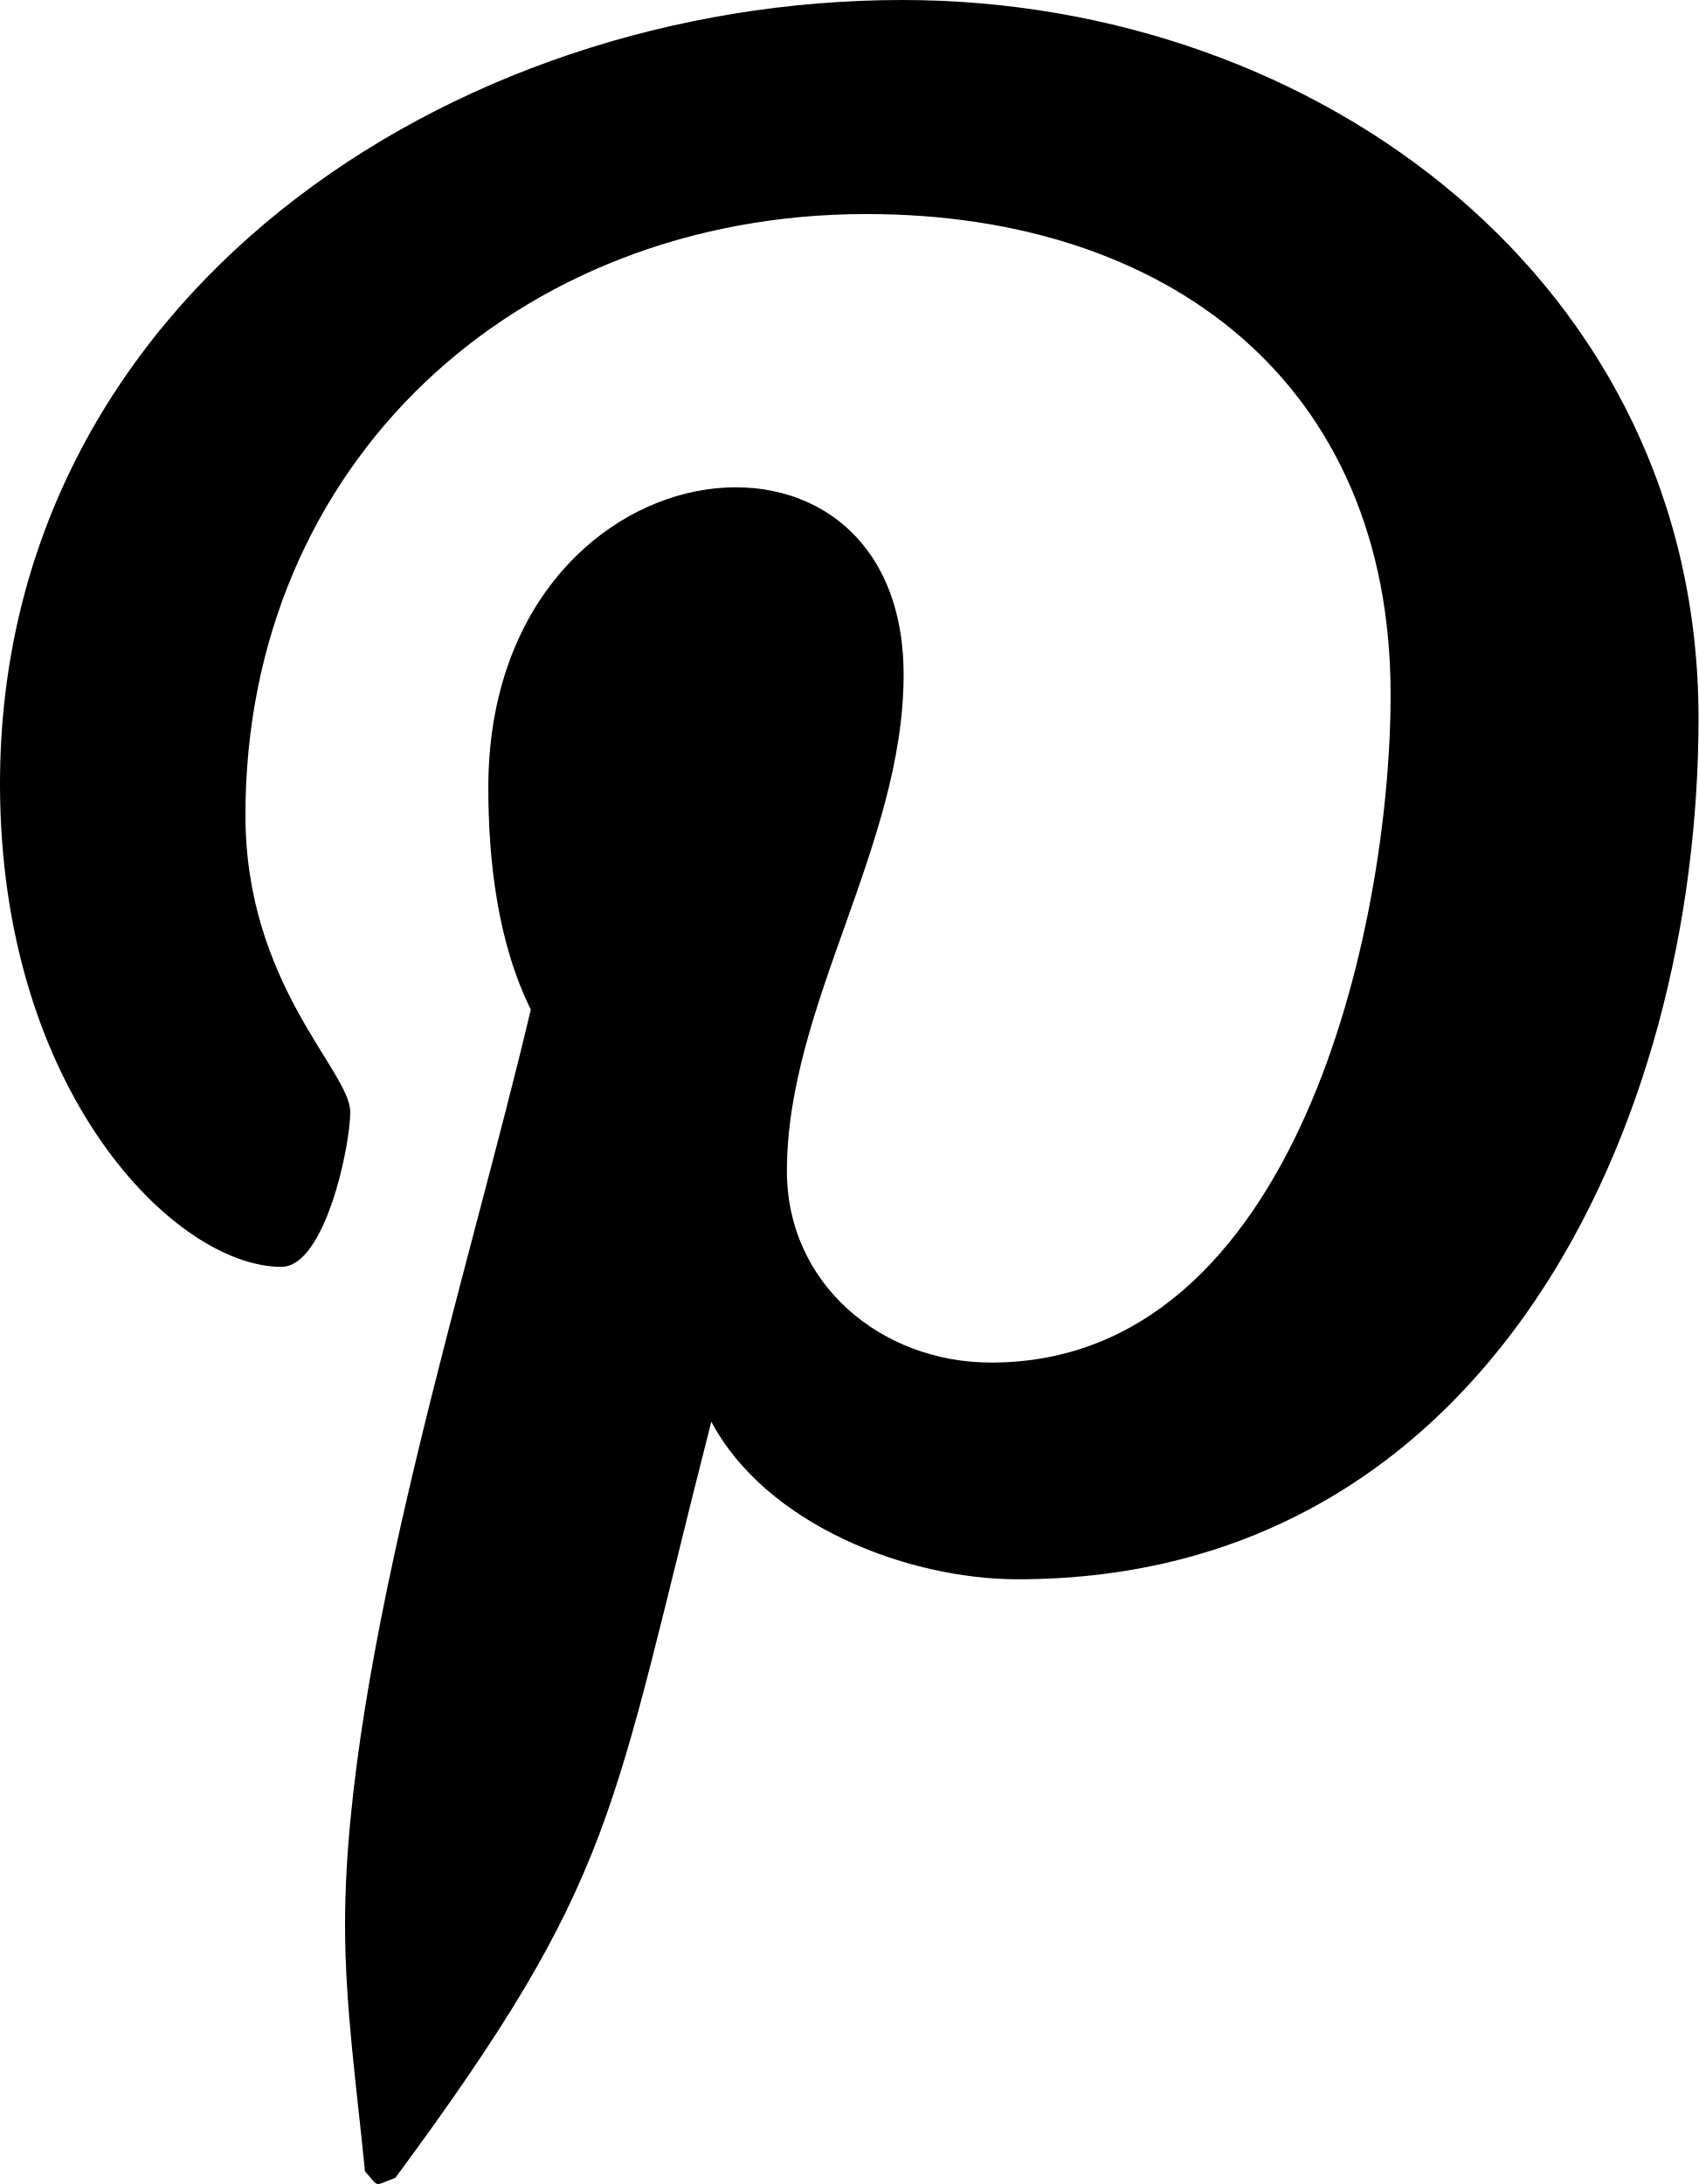
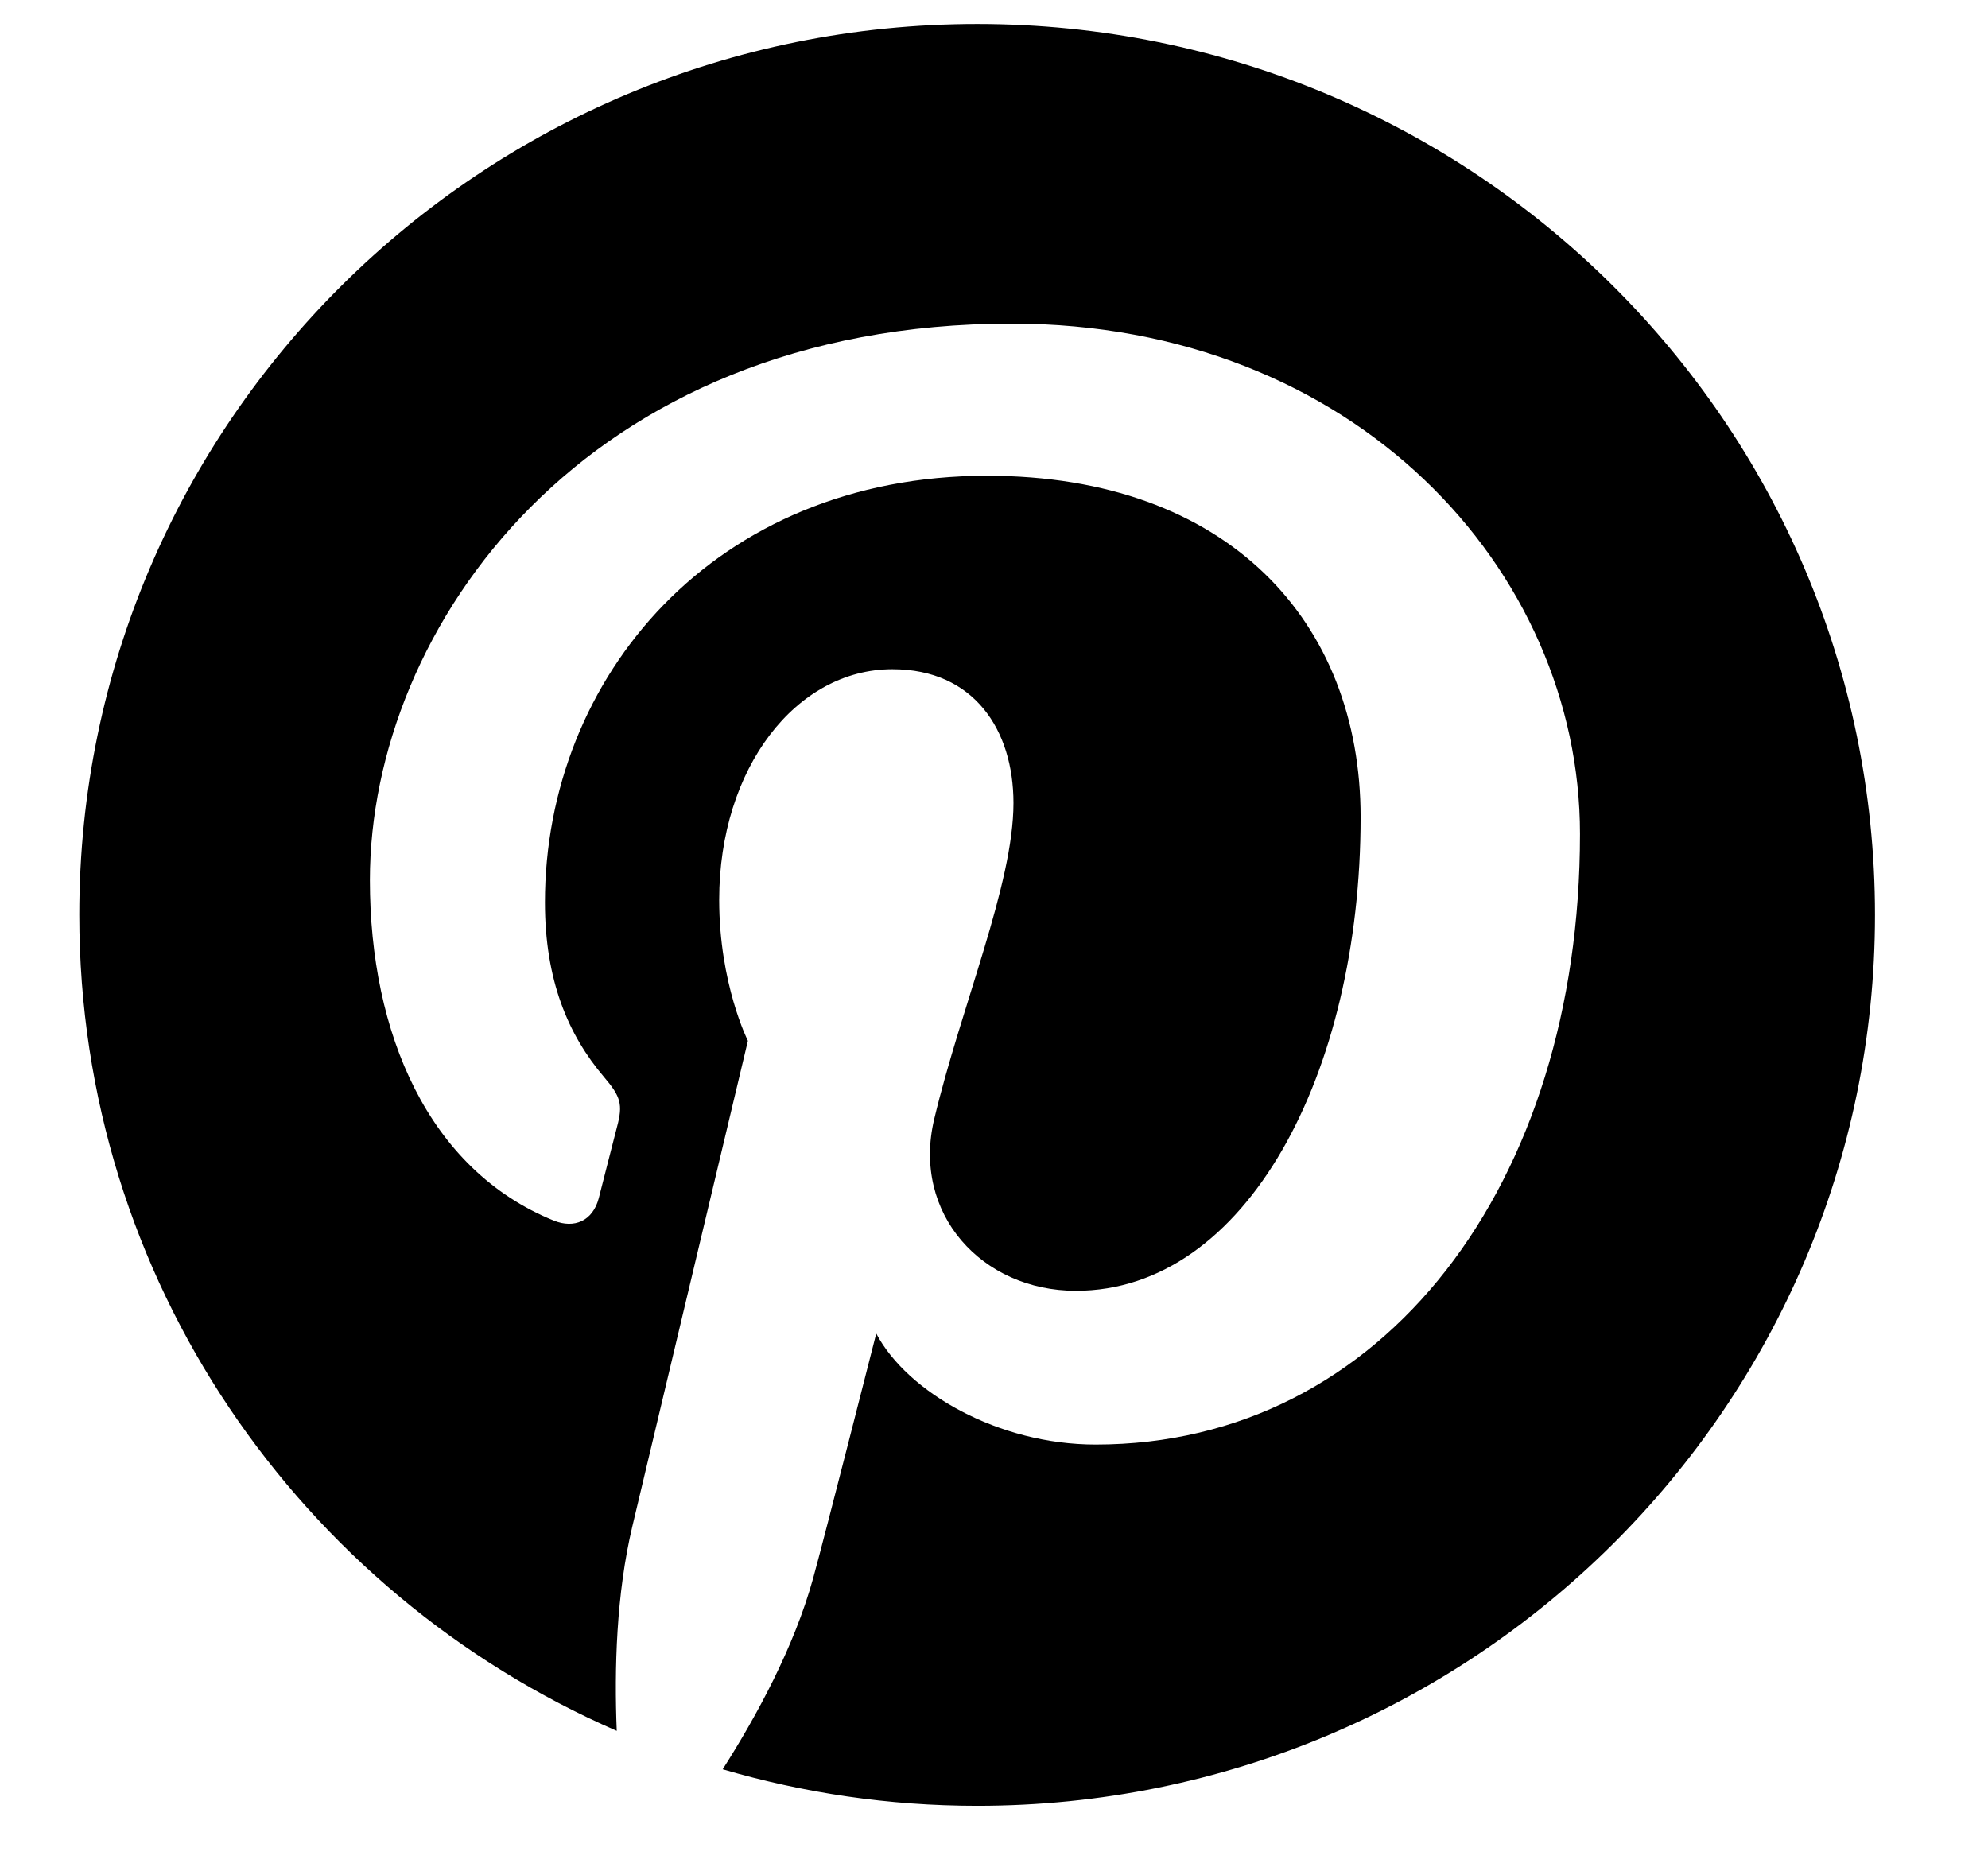
- <svg xmlns="http://www.w3.org/2000/svg" width="14px" height="18px" viewBox="0 0 14 18" version="1.1">
-   <g id="Symbols" fill-rule="evenodd">
-     <g id="Social/Pinterest" transform="translate(-10, -9)">
-       <g id="Pinterest">
-         <path d="M17.438,9 C13.697,9 10,11.467 10,15.459 C10,17.998 11.444,19.441 12.319,19.441 C12.68,19.441 12.887,18.445 12.887,18.164 C12.887,17.829 12.023,17.114 12.023,15.719 C12.023,12.819 14.255,10.764 17.142,10.764 C19.625,10.764 21.462,12.159 21.462,14.723 C21.462,16.638 20.686,20.23 18.17,20.23 C17.262,20.23 16.486,19.581 16.486,18.651 C16.486,17.288 17.448,15.968 17.448,14.561 C17.448,12.174 14.025,12.606 14.025,15.492 C14.025,16.097 14.102,16.768 14.375,17.32 C13.872,19.462 12.844,22.654 12.844,24.861 C12.844,25.543 12.942,26.214 13.008,26.895 C13.132,27.032 13.07,27.018 13.259,26.949 C15.097,24.461 15.031,23.974 15.863,20.717 C16.311,21.561 17.47,22.016 18.389,22.016 C22.261,22.016 24,18.283 24,14.918 C24,11.337 20.872,9 17.438,9 Z" id="Path" />
-       </g>
-     </g>
-   </g>
+ <svg xmlns="http://www.w3.org/2000/svg" version="1.1" width="34" height="32" viewBox="0 0 34 32">
+   <path d="M1.356 15.647c0 6.24 3.781 11.6 9.192 13.957-0.043-1.064-0.008-2.341 0.267-3.499 0.295-1.237 1.976-8.303 1.976-8.303s-0.491-0.973-0.491-2.411c0-2.258 1.319-3.945 2.962-3.945 1.397 0 2.071 1.041 2.071 2.288 0 1.393-0.895 3.477-1.356 5.408-0.385 1.616 0.817 2.935 2.424 2.935 2.909 0 4.869-3.708 4.869-8.101 0-3.34-2.267-5.839-6.39-5.839-4.658 0-7.56 3.447-7.56 7.297 0 1.328 0.394 2.264 1.012 2.989 0.284 0.333 0.324 0.467 0.221 0.849-0.074 0.28-0.243 0.955-0.313 1.223-0.102 0.386-0.417 0.524-0.769 0.381-2.145-0.869-3.145-3.201-3.145-5.822 0-4.329 3.679-9.519 10.975-9.519 5.863 0 9.721 4.21 9.721 8.729 0 5.978-3.349 10.443-8.285 10.443-1.658 0-3.217-0.889-3.751-1.899 0 0-0.892 3.511-1.080 4.189-0.325 1.175-0.963 2.349-1.546 3.264 1.381 0.405 2.84 0.625 4.352 0.625 8.48 0 15.355-6.822 15.355-15.238s-6.876-15.238-15.355-15.238c-8.48 0-15.356 6.822-15.356 15.238z" />
</svg>
